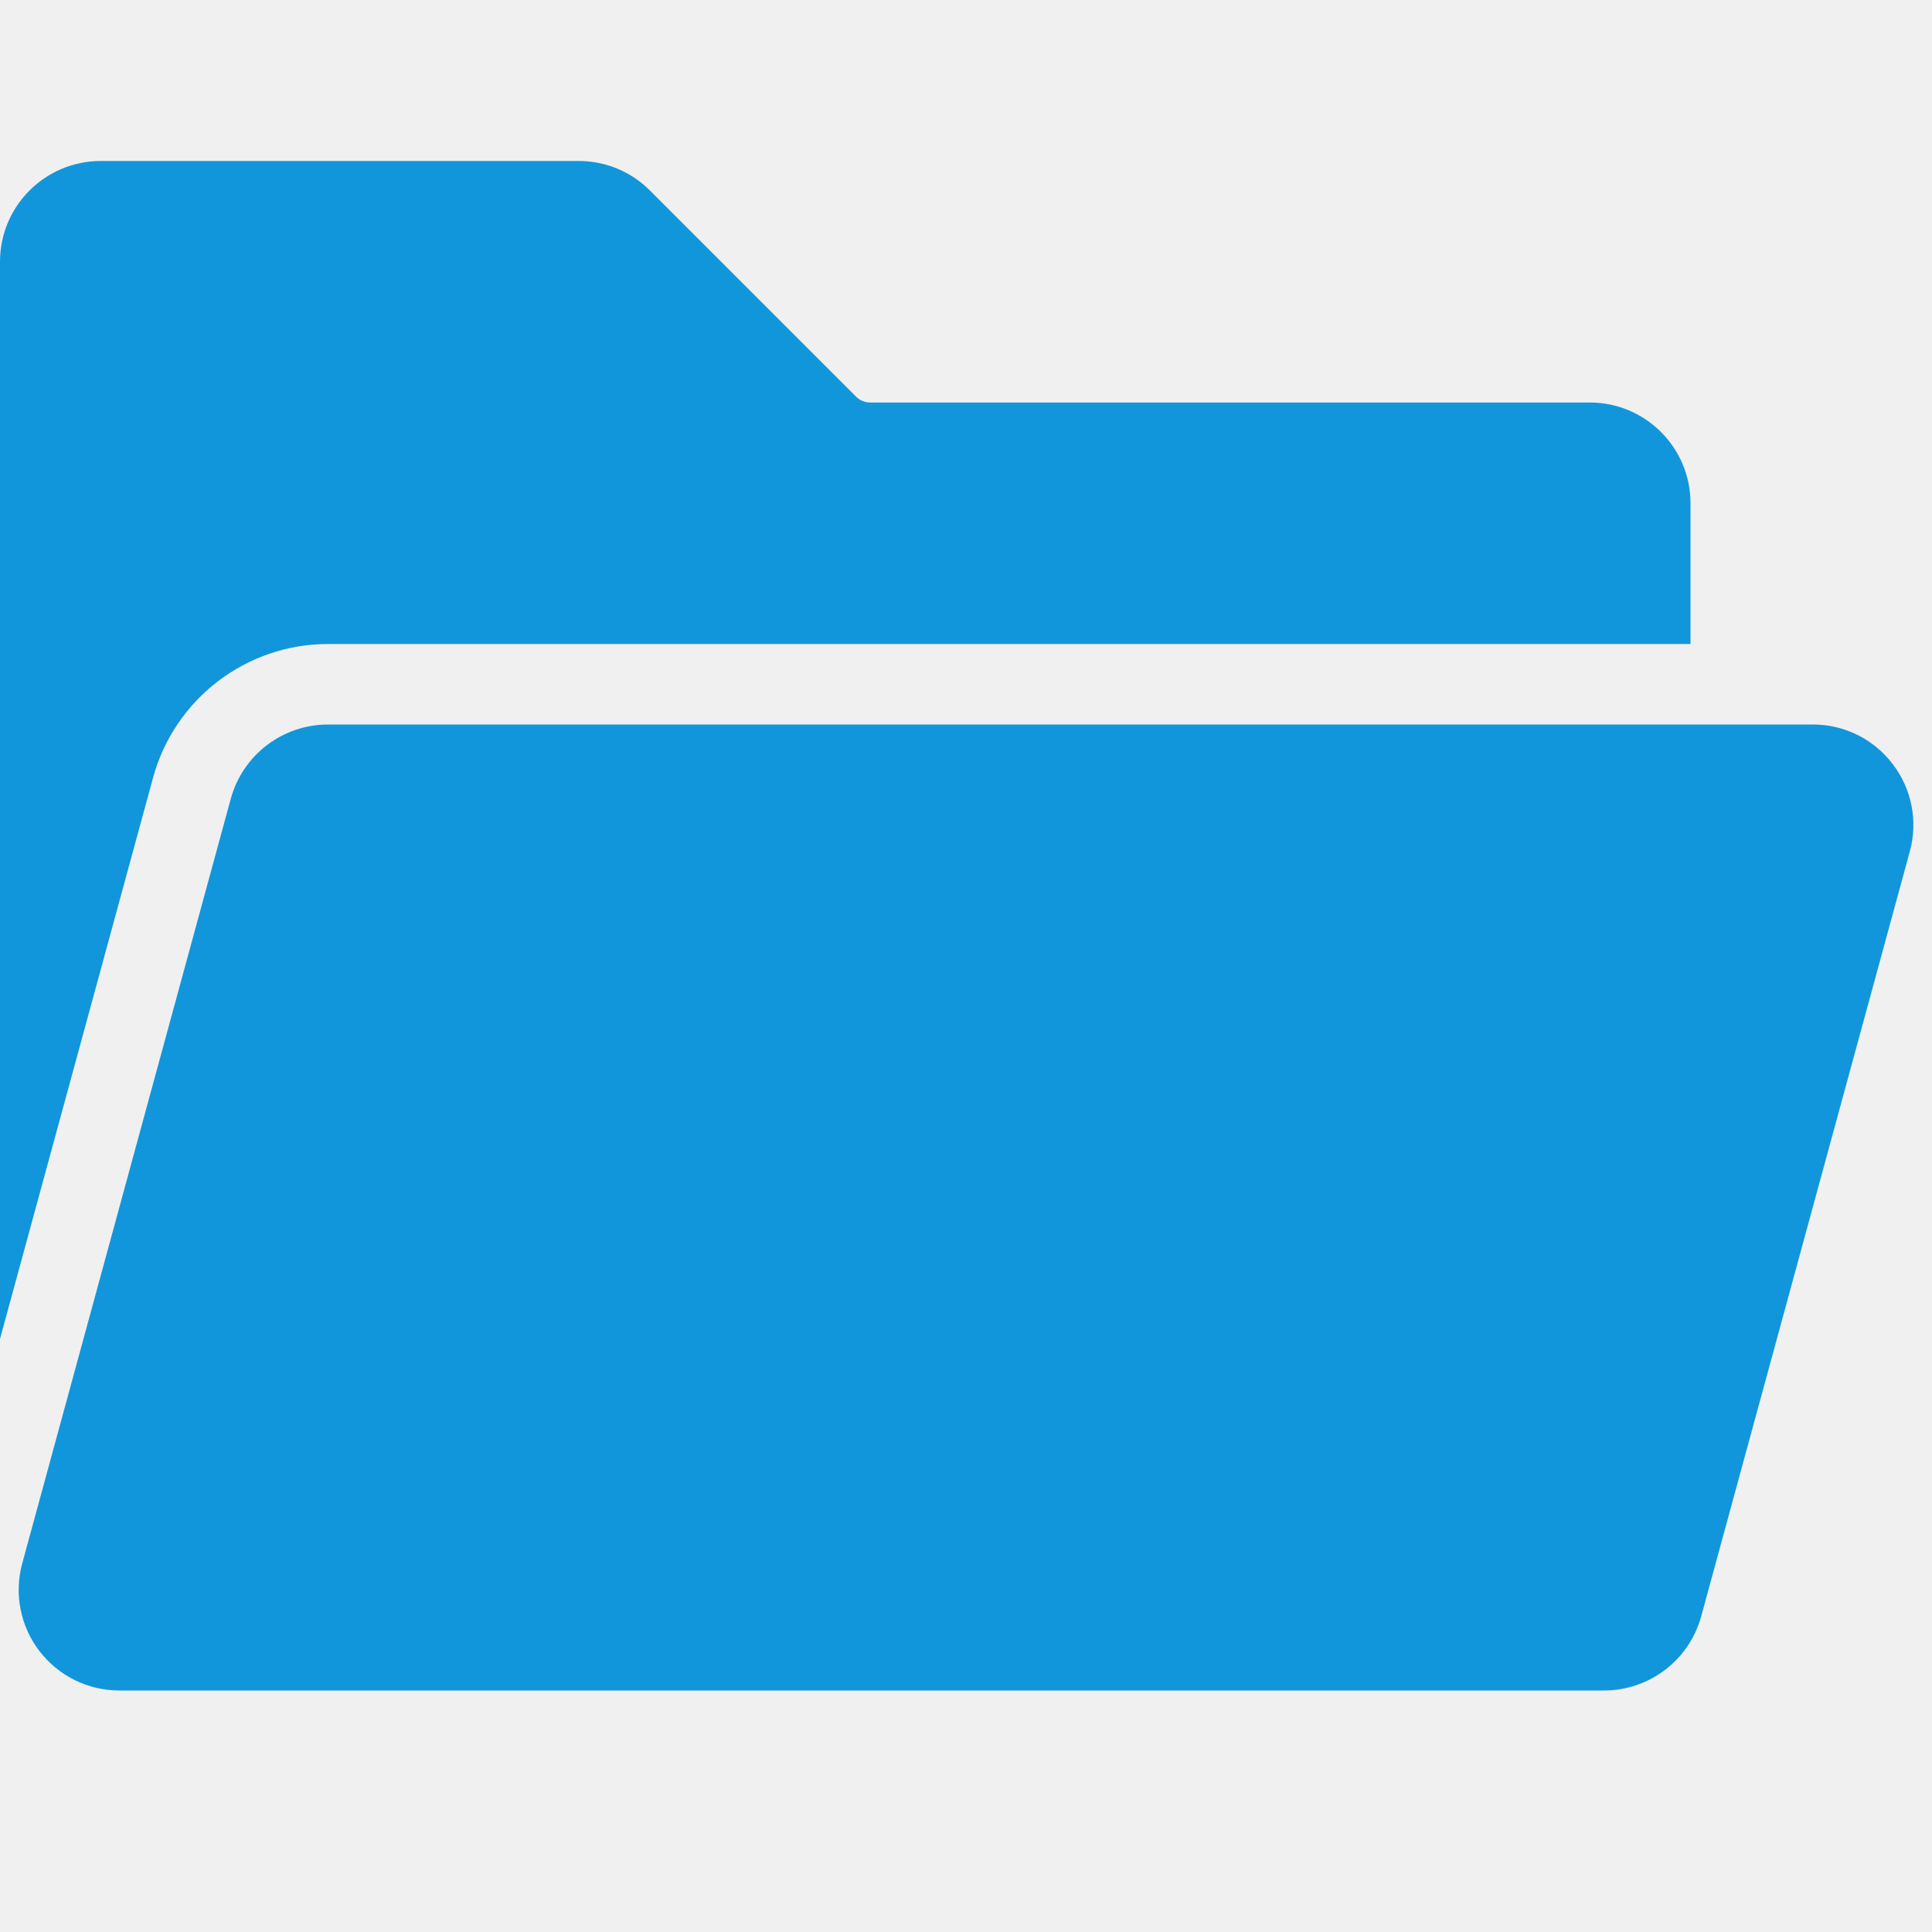
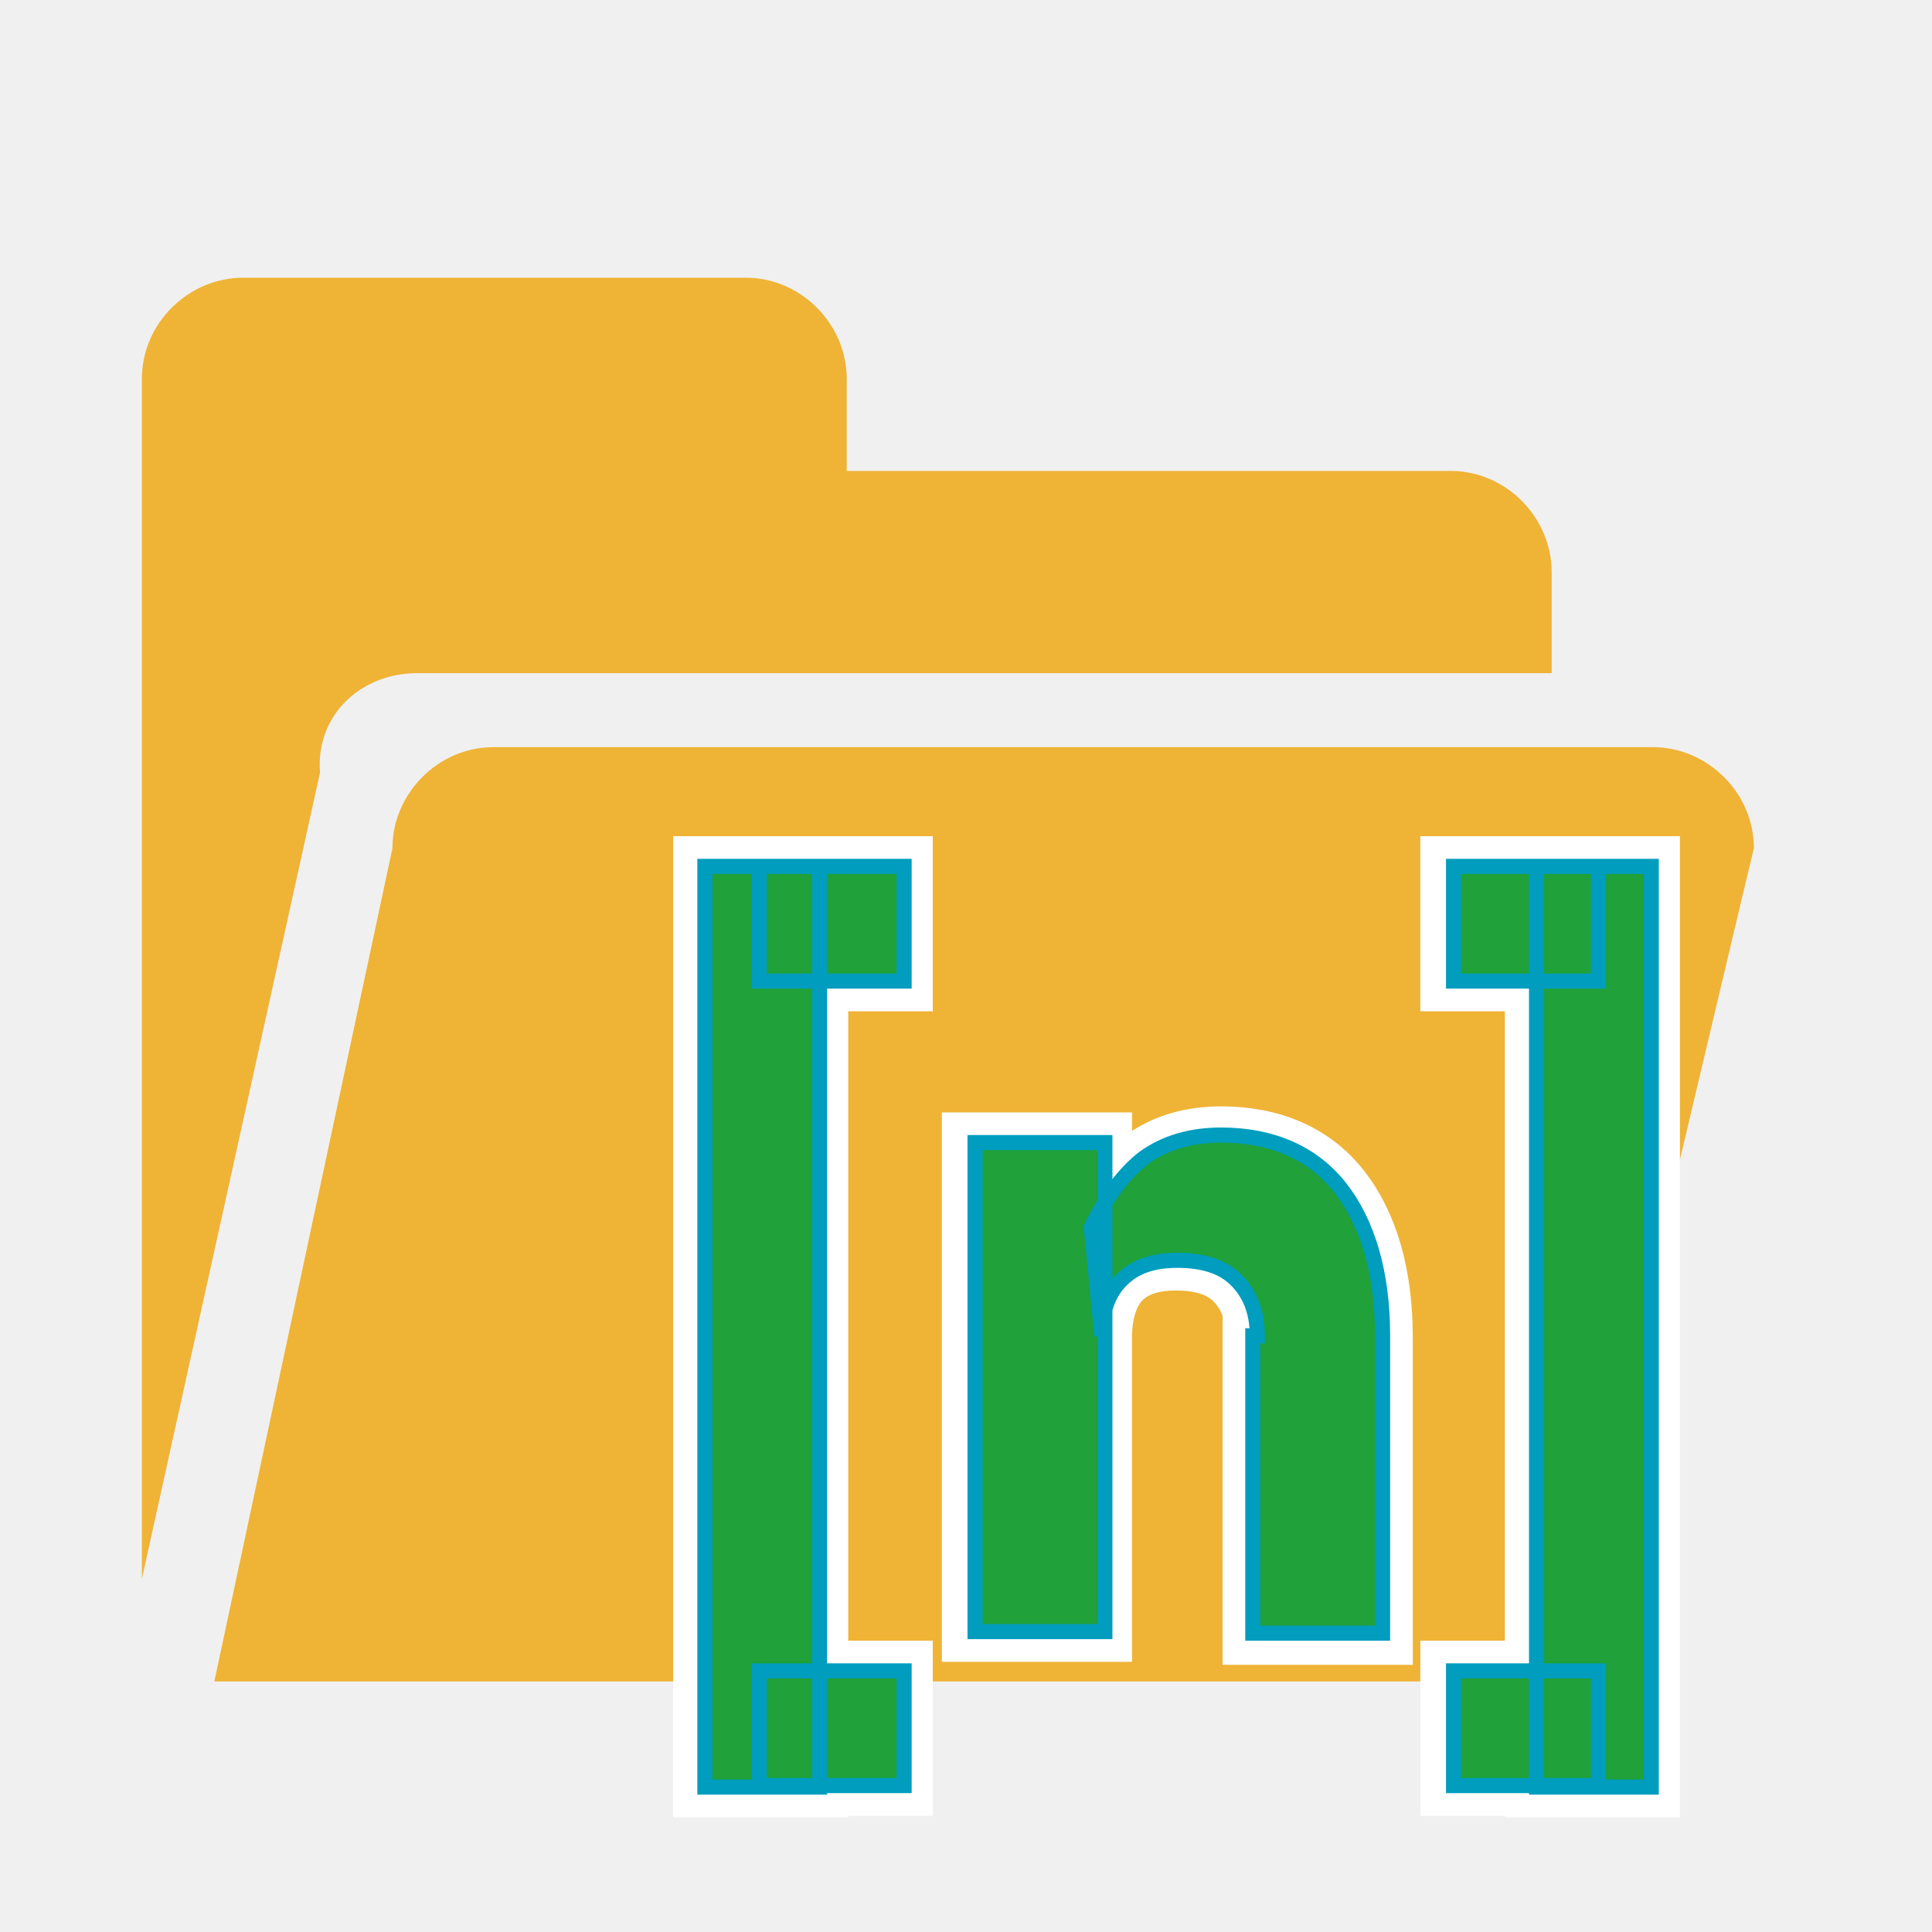
- <svg xmlns="http://www.w3.org/2000/svg" t="1692841994743" class="icon" viewBox="0 0 1024 1024" version="1.1" p-id="11824" width="256" height="256">
-   <path d="M81.16 412.073L0 709.653V138.667a53.393 53.393 0 0 1 53.333-53.333h253.413a52.987 52.987 0 0 1 37.713 15.62l109.253 109.253a10.573 10.573 0 0 0 7.54 3.127H842.667a53.393 53.393 0 0 1 53.333 53.333v74.667H173.773a96.2 96.2 0 0 0-92.613 70.74z m922-7.113a52.933 52.933 0 0 0-42.387-20.96H173.773a53.453 53.453 0 0 0-51.453 39.333L11.773 828.667a53.333 53.333 0 0 0 51.453 67.333h787a53.453 53.453 0 0 0 51.453-39.333l110.547-405.333a52.953 52.953 0 0 0-9.073-46.373z" fill="#1296db" p-id="11825" />
+ <svg xmlns="http://www.w3.org/2000/svg" version="1.1" id="图层_1" x="0px" y="0px" viewBox="0 0 128 128" style="enable-background:new 0 0 128 128;" xml:space="preserve">
+   <style type="text/css">
+ 	.st0{fill:#EFB336;}
+ 	.st1{fill:#FFFFFF;stroke:#FFFFFF;stroke-width:4;stroke-miterlimit:10;}
+ 	.st2{fill:#20A139;stroke:#009DBF;stroke-miterlimit:10;}
+ </style>
+   <path class="st0" d="M104.7,104.7c0,3.6-3,6.7-6.7,6.7H14.2l11.8-55.2c0-3.6,3-6.7,6.7-6.7h76.8c3.6,0,6.7,3,6.7,6.7  C116.2,56.1,104.7,104.7,104.7,104.7z M27.6,44.6h75.2v-6.7c0-3.6-3-6.7-6.7-6.7h-40v-6.1c0-3.6-3-6.7-6.7-6.7H16.1  c-3.6,0-6.7,3-6.7,6.7v79.5l11.8-53.4C20.9,47.3,24,44.6,27.6,44.6z" />
+   <g>
+     <g>
+       <path class="st1" d="M46.6,57.4h7.6v61h-7.6V57.4z M50.2,57.4h9.6V65h-9.6V57.4z M50.2,110.7h9.6v7.6h-9.6V110.7z" />
+       <path class="st1" d="M64.5,75.7H73v32.4h-8.6V75.7z M83.2,88.5c0-1.6-0.5-2.8-1.4-3.7s-2.2-1.3-3.9-1.3c-1.6,0-2.8,0.4-3.7,1.3    C73.4,85.7,73,87,73,88.6l-0.7-7.2c1-2,2.2-3.6,3.5-4.6c1.4-1,3.1-1.5,5.1-1.5c3.4,0,6.1,1.2,7.9,3.5s2.8,5.6,2.8,9.8v19.7h-8.6    V88.5z" />
+       <path class="st1" d="M96.1,57.4h9.6V65h-9.6V57.4z M96.1,110.7h9.6v7.6h-9.6V110.7z M101.7,57.4h7.6v61h-7.6V57.4z" />
+     </g>
+   </g>
+   <g>
+     <g>
+       <path class="st2" d="M46.7,57.4h7.6v61h-7.6V57.4z M50.3,57.4h9.6V65h-9.6V57.4z M50.3,110.7h9.6v7.6h-9.6V110.7z" />
+       <path class="st2" d="M64.6,75.7h8.6v32.4h-8.6V75.7z M83.3,88.5c0-1.6-0.5-2.8-1.4-3.7s-2.2-1.3-3.9-1.3c-1.6,0-2.8,0.4-3.7,1.3    c-0.9,0.9-1.3,2.1-1.3,3.7l-0.7-7.2c1-2,2.2-3.6,3.5-4.6c1.4-1,3.1-1.5,5.1-1.5c3.4,0,6.1,1.2,7.9,3.5s2.8,5.6,2.8,9.8v19.7h-8.6    V88.5z" />
+       <path class="st2" d="M96.3,57.4h9.6V65h-9.6V57.4z M96.3,110.7h9.6v7.6h-9.6V110.7z M101.8,57.4h7.6v61h-7.6V57.4z" />
+     </g>
+   </g>
</svg>
